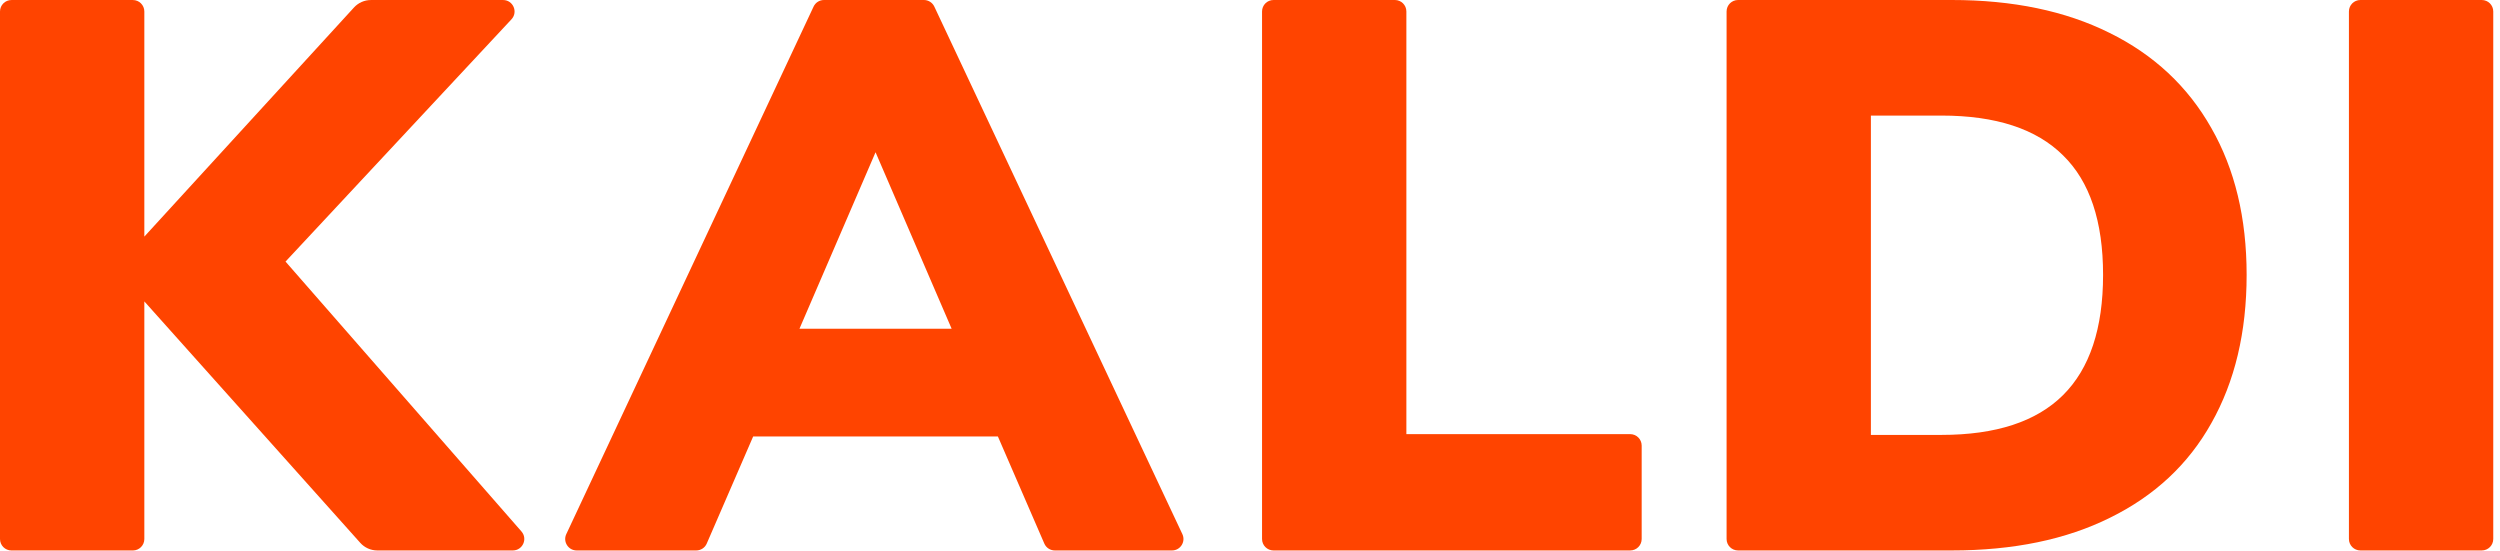
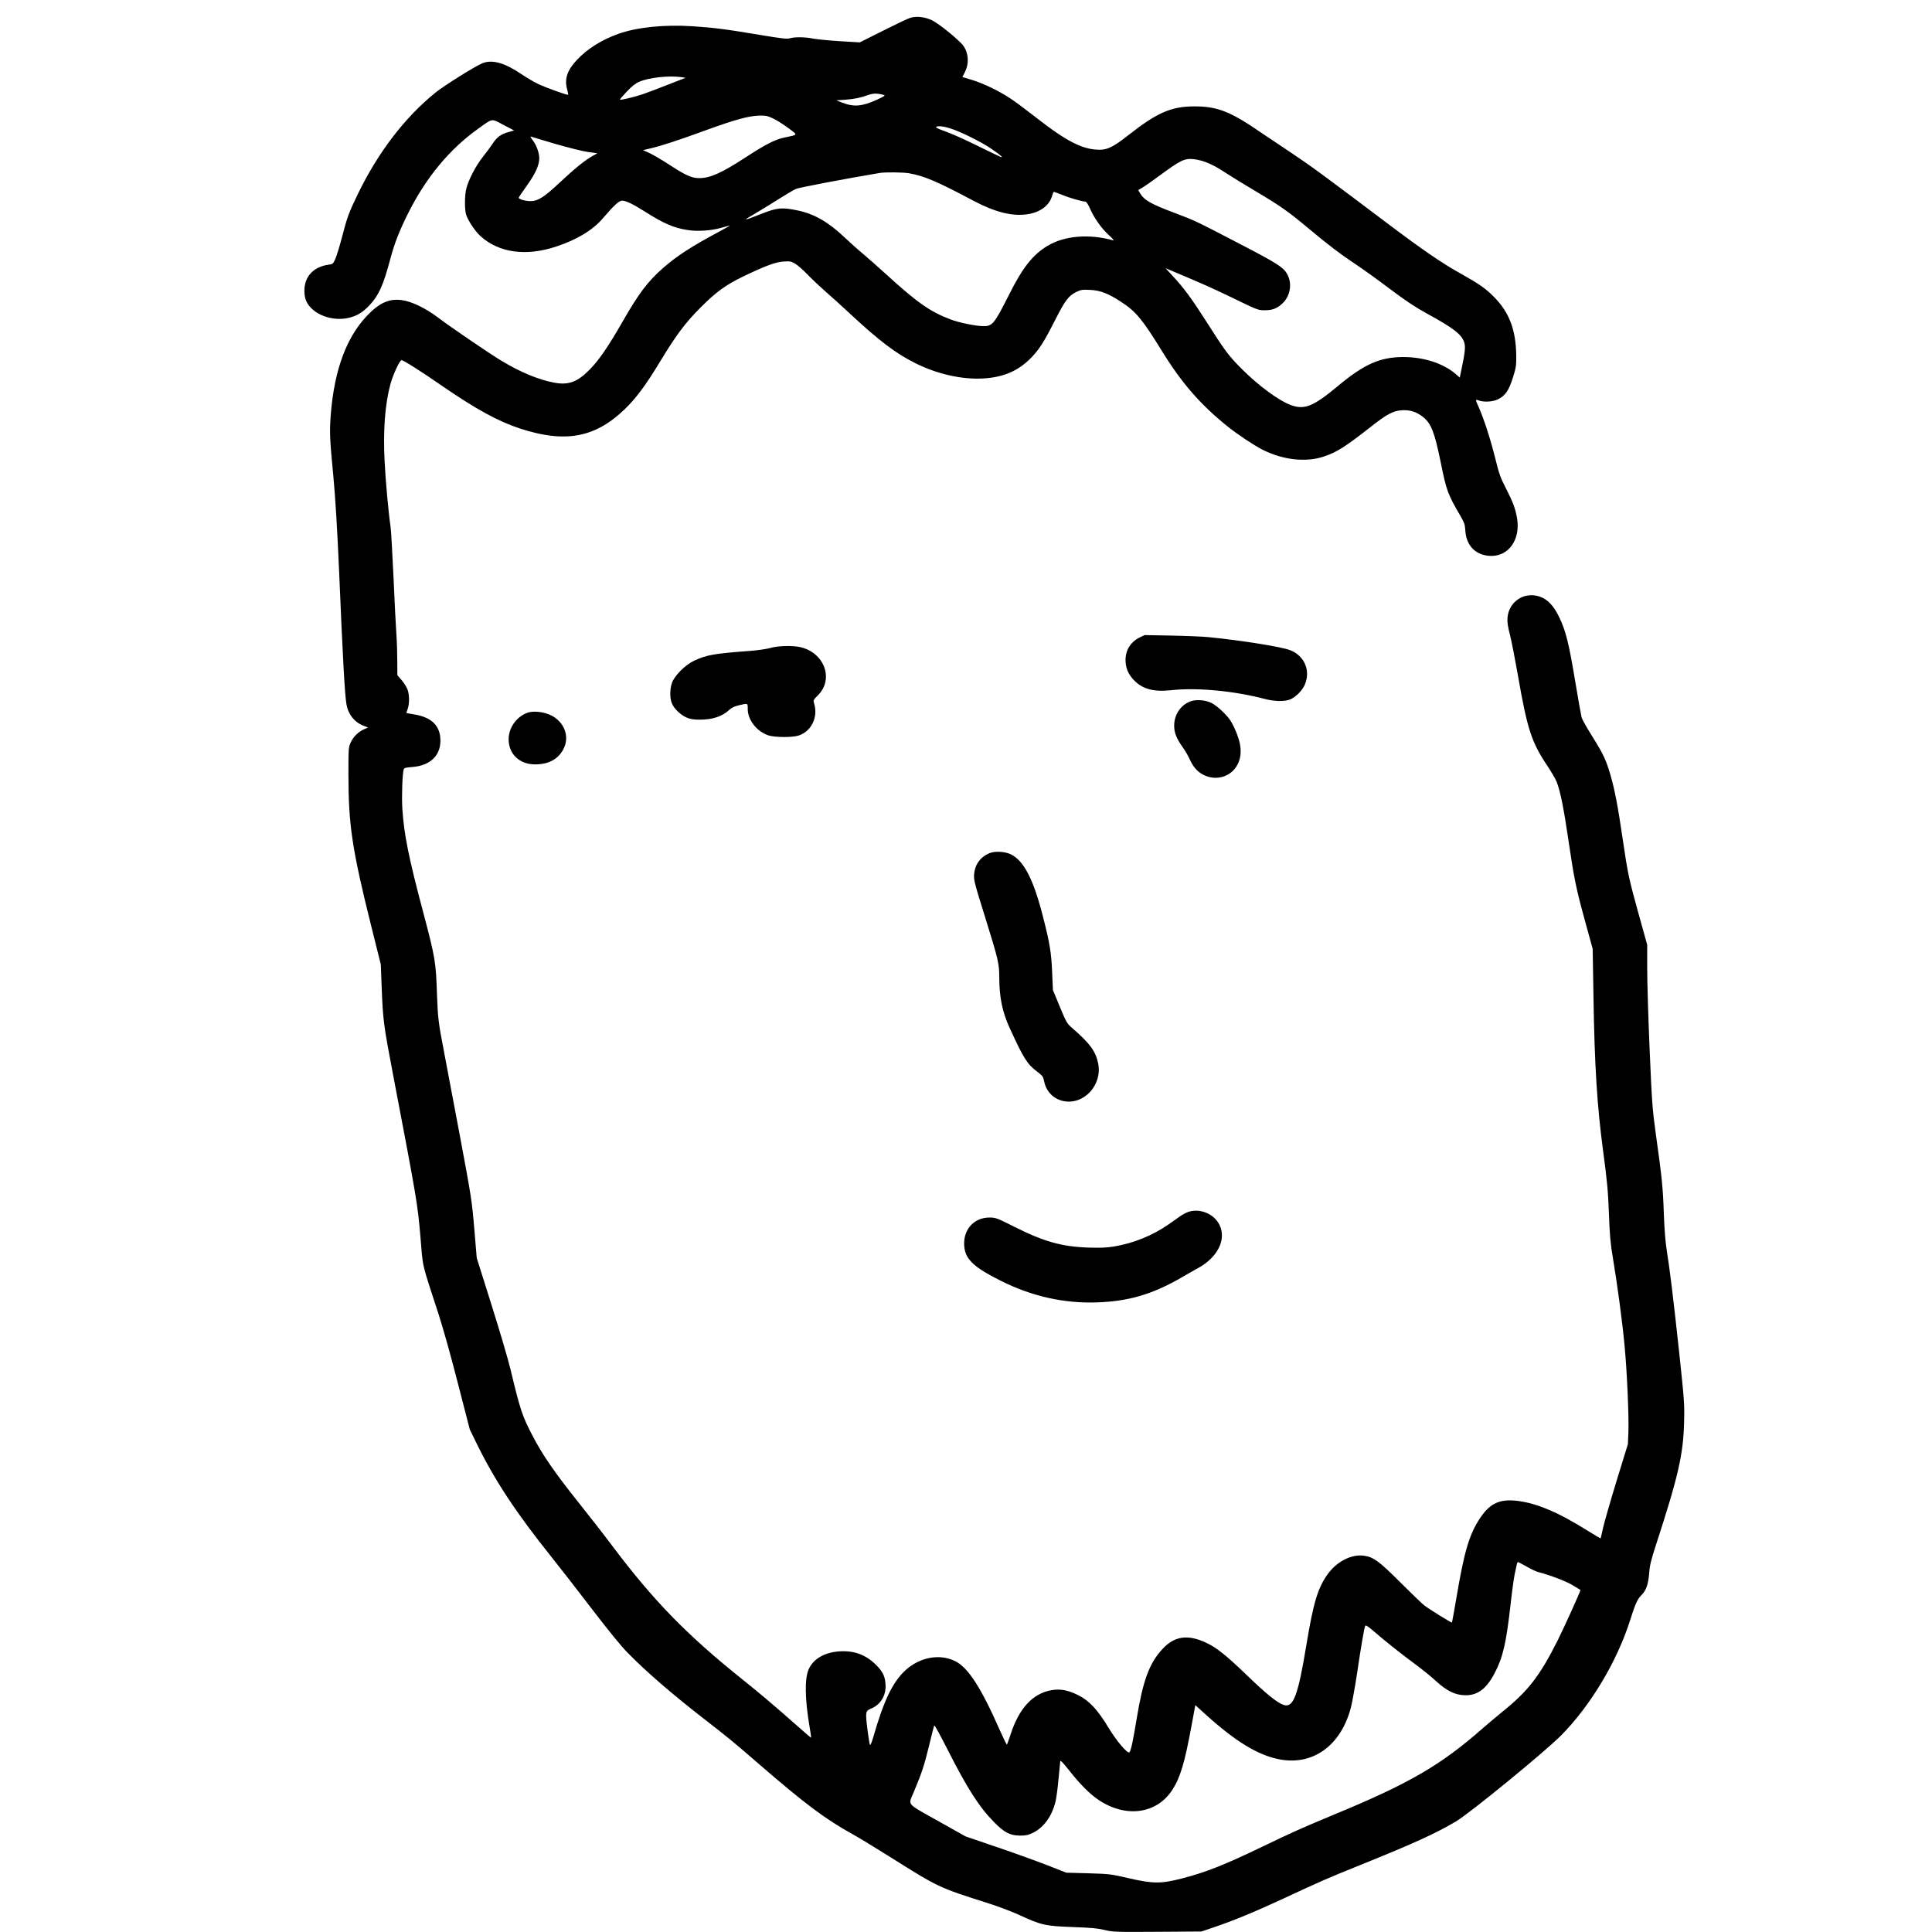
- <svg xmlns="http://www.w3.org/2000/svg" xmlns:xlink="http://www.w3.org/1999/xlink" viewBox="0 0 109 24">
-   <g transform="translate(-1470)">
-     <g style="mix-blend-mode:normal" transform="translate(1470)" fill="#f40">
-       <use xlink:href="#b" style="mix-blend-mode:normal" />
-       <use xlink:href="#c" style="mix-blend-mode:normal" />
-       <use xlink:href="#d" style="mix-blend-mode:normal" />
-       <use xlink:href="#e" style="mix-blend-mode:normal" />
-       <use xlink:href="#f" style="mix-blend-mode:normal" />
-     </g>
+ <svg xmlns="http://www.w3.org/2000/svg" version="1.0" width="1974pt" height="1974pt" viewBox="0 0 1974 1974" preserveAspectRatio="xMidYMid meet">
+   <g transform="translate(0,1974) scale(0.1,-0.1)" fill="#000000" stroke="none">
+     <path d="M9295 19556 c-22 -7 -146 -66 -275 -131 l-235 -118 -203 12 c-111 7 -233 19 -270 26 -80 17 -191 19 -241 4 -31 -9 -81 -3 -311 35 -351 59 -463 73 -688 88 -286 18 -564 -10 -754 -78 -173 -62 -318 -153 -425 -268 -97 -103 -127 -192 -99 -296 8 -30 13 -56 11 -58 -6 -7 -220 70 -300 107 -45 21 -122 66 -172 100 -177 120 -302 155 -404 115 -75 -31 -384 -224 -477 -298 -315 -254 -589 -612 -797 -1041 -91 -189 -107 -231 -161 -439 -24 -93 -55 -193 -68 -222 -23 -51 -26 -53 -73 -59 -151 -22 -243 -122 -243 -265 0 -42 7 -80 19 -106 62 -137 268 -215 445 -169 80 21 135 56 203 128 94 101 140 203 212 475 43 160 91 283 182 465 181 362 422 653 715 862 152 109 131 106 258 39 l109 -57 -59 -17 c-75 -20 -116 -50 -162 -120 -20 -30 -65 -91 -100 -135 -71 -90 -144 -230 -167 -320 -19 -75 -19 -220 -1 -273 23 -64 93 -168 147 -216 189 -170 465 -207 772 -105 213 70 374 168 479 291 110 129 163 178 194 178 38 0 110 -34 225 -107 198 -126 301 -171 442 -193 98 -16 236 -8 337 20 41 12 84 23 95 26 11 3 -34 -24 -100 -59 -290 -155 -438 -251 -580 -375 -158 -139 -249 -260 -419 -557 -143 -249 -239 -389 -331 -481 -126 -128 -216 -161 -362 -134 -157 29 -345 107 -533 220 -123 73 -536 355 -662 451 -107 80 -230 143 -323 165 -135 31 -237 -1 -356 -113 -240 -226 -375 -580 -411 -1069 -11 -166 -8 -238 27 -599 21 -218 42 -569 60 -985 36 -864 58 -1265 75 -1357 18 -103 82 -183 174 -218 l47 -18 -43 -19 c-58 -26 -106 -73 -134 -133 -23 -49 -24 -57 -24 -325 0 -517 37 -765 230 -1540 l101 -405 9 -240 c13 -331 20 -380 115 -880 244 -1278 252 -1326 280 -1654 29 -342 6 -245 190 -811 42 -129 130 -444 195 -700 l120 -465 75 -154 c183 -371 397 -696 761 -1151 77 -96 261 -332 408 -525 170 -222 305 -388 370 -453 189 -193 448 -417 776 -672 255 -198 303 -237 560 -460 475 -411 681 -566 967 -724 56 -31 231 -137 388 -236 480 -302 492 -308 973 -460 106 -33 252 -88 325 -121 241 -111 272 -118 572 -129 170 -6 240 -12 310 -29 87 -21 108 -22 540 -19 l450 3 115 39 c197 65 434 163 735 303 355 166 444 205 800 348 522 211 746 313 950 434 141 83 897 702 1071 875 302 303 576 759 710 1183 53 168 74 214 117 257 47 48 67 105 77 219 6 84 19 135 68 287 229 703 281 928 289 1260 5 186 2 220 -51 720 -61 563 -95 841 -127 1040 -13 82 -23 210 -29 370 -9 265 -19 365 -80 800 -37 270 -41 316 -65 875 -14 325 -25 698 -25 831 l0 241 -86 309 c-102 369 -111 409 -164 769 -50 342 -81 502 -125 656 -45 154 -73 214 -188 398 -53 84 -101 170 -107 190 -5 20 -35 185 -65 366 -65 393 -98 525 -165 661 -56 116 -118 181 -197 208 -157 54 -315 -48 -330 -213 -4 -45 1 -86 26 -182 17 -68 53 -254 81 -414 95 -546 138 -679 301 -921 39 -59 82 -133 94 -163 36 -89 73 -271 121 -600 57 -388 76 -483 170 -826 l77 -280 8 -480 c11 -712 37 -1123 98 -1580 42 -313 51 -412 60 -645 8 -225 16 -308 41 -455 46 -276 97 -657 119 -895 25 -265 45 -718 39 -882 l-5 -123 -116 -376 c-63 -207 -125 -423 -138 -480 -12 -57 -23 -105 -24 -107 -2 -2 -70 38 -151 89 -277 172 -478 259 -665 289 -200 32 -306 -10 -409 -160 -117 -171 -168 -343 -250 -830 -23 -135 -43 -246 -45 -248 -5 -5 -237 139 -285 177 -25 20 -135 126 -245 236 -215 215 -273 257 -371 270 -126 17 -277 -60 -370 -191 -99 -139 -145 -290 -215 -714 -86 -525 -134 -653 -233 -620 -64 21 -172 107 -367 295 -217 209 -316 289 -422 339 -190 90 -326 71 -450 -63 -134 -145 -198 -318 -263 -711 -36 -222 -59 -328 -74 -344 -18 -19 -134 118 -215 253 -108 180 -197 276 -309 331 -103 52 -183 66 -272 51 -193 -34 -332 -185 -419 -454 -18 -53 -34 -100 -37 -102 -3 -3 -33 59 -68 137 -198 450 -329 652 -464 717 -158 77 -361 38 -506 -96 -130 -120 -222 -312 -330 -691 -14 -47 -27 -77 -31 -70 -9 18 -39 240 -39 291 0 52 6 61 51 80 97 40 154 135 147 246 -5 81 -27 128 -88 191 -106 109 -223 155 -373 148 -160 -8 -278 -76 -326 -187 -40 -94 -37 -303 10 -580 11 -63 18 -115 17 -116 -2 -2 -61 49 -133 113 -219 194 -394 343 -571 484 -567 454 -905 801 -1328 1363 -82 110 -242 315 -354 455 -233 292 -362 479 -462 673 -105 201 -124 259 -225 680 -25 104 -113 401 -195 661 l-149 473 -25 299 c-25 290 -29 319 -150 964 -69 366 -143 759 -165 874 -50 257 -58 323 -66 551 -11 338 -18 379 -140 840 -150 564 -197 799 -214 1060 -8 128 0 360 14 404 4 15 21 19 86 24 182 14 288 113 289 268 0 153 -88 241 -271 270 -41 7 -75 13 -76 13 -1 1 4 20 12 41 19 53 19 141 0 197 -9 25 -36 69 -60 97 l-45 53 -1 151 c0 84 -4 204 -9 267 -5 63 -18 322 -29 575 -12 253 -25 491 -31 528 -21 140 -50 459 -60 660 -17 320 4 590 60 796 27 96 94 241 113 241 19 0 196 -112 407 -258 351 -242 581 -368 805 -441 460 -150 765 -94 1067 197 119 115 216 245 368 497 158 261 253 388 405 540 163 164 259 233 440 321 230 110 328 146 412 152 64 4 77 2 117 -22 25 -14 85 -67 133 -117 48 -50 129 -125 178 -168 50 -43 164 -146 255 -231 295 -274 463 -401 659 -499 225 -113 476 -170 696 -158 207 12 358 76 490 211 81 82 135 167 243 381 103 203 139 252 217 291 50 24 63 26 143 22 105 -5 185 -36 315 -121 153 -99 220 -181 415 -497 204 -332 394 -551 672 -775 103 -83 272 -195 360 -240 209 -105 442 -131 625 -70 137 46 214 95 499 318 147 115 211 149 296 155 84 6 152 -15 218 -67 85 -67 119 -155 182 -463 59 -293 72 -327 202 -550 40 -69 46 -87 50 -151 10 -158 113 -257 267 -257 179 0 296 170 262 381 -17 100 -40 164 -112 305 -60 116 -72 151 -113 317 -47 190 -116 402 -167 516 -36 79 -36 83 -1 70 50 -20 143 -15 195 10 76 37 112 88 154 220 33 104 36 126 35 221 -2 266 -69 446 -227 606 -87 88 -150 132 -350 244 -183 102 -385 241 -720 493 -667 503 -800 601 -995 731 -113 75 -256 171 -318 213 -310 214 -445 267 -682 266 -235 -1 -379 -64 -675 -297 -144 -114 -209 -146 -289 -146 -171 0 -337 84 -646 326 -96 75 -215 164 -265 197 -117 78 -282 157 -399 192 l-93 28 25 49 c51 99 36 223 -37 296 -87 87 -240 207 -301 236 -75 35 -161 44 -225 22z m-2335 -604 l45 -7 -185 -72 c-102 -40 -217 -84 -257 -97 -80 -27 -222 -61 -228 -54 -3 3 28 39 68 81 50 53 88 84 127 101 96 43 305 66 430 48z m2069 -182 c20 -5 10 -12 -65 -47 -156 -71 -238 -78 -359 -32 l-60 24 90 6 c100 8 153 19 235 48 53 19 93 19 159 1z m-1129 -241 c35 -16 104 -60 154 -97 101 -75 104 -67 -38 -97 -99 -21 -194 -70 -401 -205 -243 -158 -360 -210 -471 -210 -75 0 -137 27 -296 131 -76 50 -170 105 -208 123 l-70 32 77 18 c108 25 288 84 553 181 316 115 452 152 565 154 59 1 81 -4 135 -30z m1806 -100 c103 -31 321 -139 423 -209 98 -67 132 -98 90 -81 -13 5 -123 58 -245 118 -121 60 -266 124 -322 143 -99 34 -113 50 -46 50 18 0 63 -9 100 -21z m-4033 -159 c139 -40 279 -75 335 -83 l96 -13 -55 -31 c-75 -42 -179 -127 -331 -269 -160 -150 -220 -188 -297 -189 -54 0 -121 19 -121 35 0 4 38 61 85 126 86 121 125 207 125 278 0 53 -28 132 -65 180 -19 25 -29 43 -22 41 7 -3 119 -36 250 -75z m6643 -185 c71 -27 126 -57 229 -125 39 -26 170 -106 293 -179 247 -147 322 -200 527 -371 211 -176 320 -259 477 -364 79 -52 240 -168 359 -258 160 -120 257 -185 370 -247 282 -154 366 -219 390 -302 14 -44 7 -104 -29 -275 l-17 -82 -40 35 c-128 111 -326 175 -540 175 -234 -1 -397 -73 -660 -292 -253 -211 -344 -249 -480 -201 -124 44 -332 196 -506 370 -137 137 -173 186 -363 485 -146 229 -233 348 -341 463 l-76 83 68 -29 c305 -128 409 -174 628 -280 242 -118 251 -121 316 -121 78 0 125 17 178 66 80 71 105 193 60 289 -38 80 -92 116 -499 327 -450 234 -446 232 -660 313 -244 92 -310 130 -353 203 l-17 30 42 25 c24 14 99 66 168 117 220 163 262 183 354 174 33 -3 88 -16 122 -29z m-3030 -115 c158 -28 281 -80 664 -283 216 -114 389 -158 541 -137 135 18 232 90 259 190 6 22 14 40 18 40 4 0 41 -14 81 -30 75 -31 210 -70 241 -70 10 0 26 -25 45 -67 43 -99 117 -204 193 -274 37 -33 58 -58 47 -55 -247 69 -500 48 -672 -56 -150 -90 -253 -220 -389 -491 -158 -313 -174 -332 -275 -329 -79 2 -240 36 -323 67 -211 79 -344 172 -669 469 -76 69 -180 161 -230 203 -51 42 -133 116 -184 164 -169 161 -315 244 -484 279 -159 33 -207 29 -367 -34 -193 -76 -201 -76 -77 -4 61 35 172 104 248 152 76 48 157 96 180 106 32 14 510 105 857 163 52 9 239 7 296 -3z m6310 -14235 c43 -25 95 -50 114 -55 139 -38 287 -94 355 -135 44 -26 81 -48 83 -50 5 -5 -160 -369 -233 -516 -182 -363 -303 -519 -565 -729 -58 -47 -145 -121 -195 -164 -432 -381 -757 -570 -1531 -889 -292 -121 -447 -190 -709 -317 -400 -193 -588 -268 -835 -332 -218 -56 -297 -56 -550 2 -179 42 -192 43 -410 50 l-225 6 -199 78 c-109 42 -340 126 -515 185 l-316 108 -285 160 c-326 183 -302 154 -244 292 80 190 107 271 155 468 27 113 52 210 55 214 3 5 62 -102 131 -238 207 -409 326 -594 483 -754 102 -103 161 -133 260 -134 63 0 85 5 135 29 110 55 192 167 229 316 9 36 23 139 31 230 9 91 17 174 18 184 1 14 28 -13 92 -94 110 -141 215 -245 303 -303 279 -184 591 -140 750 105 82 126 127 279 197 660 l38 206 106 -96 c302 -273 528 -412 744 -456 350 -72 642 139 742 537 13 54 40 205 60 335 40 273 74 471 84 490 6 10 30 -6 87 -55 125 -108 268 -221 417 -332 76 -56 171 -132 211 -170 119 -110 206 -152 313 -152 124 0 214 70 296 229 85 164 117 307 162 707 14 127 33 262 41 300 8 39 17 82 21 98 3 15 9 27 13 27 3 0 42 -20 86 -45z" />
+     <path d="M11645 13227 c-92 -45 -144 -127 -145 -228 0 -78 24 -140 77 -199 89 -99 205 -132 391 -112 262 29 643 -7 957 -90 98 -26 205 -27 258 -4 58 25 122 90 148 149 63 145 -3 299 -152 355 -96 35 -495 99 -829 132 -58 6 -229 13 -380 16 l-275 5 -50 -24z" />
+     <path d="M7870 13119 c-36 -10 -126 -23 -200 -29 -377 -28 -451 -41 -580 -102 -92 -44 -200 -153 -225 -227 -22 -66 -22 -155 0 -207 22 -55 89 -119 149 -145 38 -16 71 -22 131 -22 133 -1 236 33 305 99 26 24 53 37 100 48 93 22 90 23 90 -38 0 -113 93 -231 212 -270 67 -21 247 -22 309 -1 130 44 199 187 158 325 -11 36 -10 38 39 87 166 166 63 439 -186 492 -82 17 -227 13 -302 -10z" />
+     <path d="M12164 12574 c-101 -37 -167 -136 -167 -249 0 -71 23 -129 87 -220 25 -34 56 -88 70 -119 35 -79 76 -127 135 -159 131 -72 291 -26 356 103 51 101 40 217 -35 377 -31 67 -55 100 -112 157 -42 42 -94 82 -123 95 -63 30 -155 36 -211 15z" />
+     <path d="M5400 12461 c-117 -36 -204 -153 -203 -276 0 -149 111 -255 269 -255 136 0 231 49 287 149 81 144 1 318 -170 371 -66 20 -138 24 -183 11z" />
+     <path d="M10116 11025 c-96 -37 -155 -115 -163 -218 -5 -58 3 -88 116 -450 130 -418 141 -464 141 -602 0 -204 31 -355 107 -520 142 -310 177 -367 281 -445 55 -42 60 -49 71 -101 21 -102 96 -178 196 -199 209 -43 401 165 355 386 -25 122 -84 203 -258 354 -62 54 -64 58 -134 225 l-70 170 -8 185 c-8 193 -24 293 -91 554 -97 386 -196 580 -329 646 -57 29 -159 36 -214 15z" />
+     <path d="M12137 7356 c-21 -8 -55 -26 -75 -40 -20 -14 -75 -53 -122 -86 -162 -113 -359 -193 -558 -226 -73 -12 -137 -15 -262 -11 -270 9 -456 61 -759 214 -178 89 -188 93 -251 93 -152 0 -261 -113 -259 -269 2 -150 85 -233 380 -380 315 -157 642 -230 979 -218 324 11 569 84 865 256 55 32 130 75 167 95 199 109 290 291 219 439 -56 116 -203 176 -324 133z" />
  </g>
-   <defs>
-     <path id="b" d="M22.735 23.171c.283.323.053.829-.376.829h-5.907c-.285 0-.556-.121-.745-.333l-9.414-10.526v10.36c0 .276-.224.5-.5.5h-5.293c-.276 0-.5-.224-.5-.5v-23c0-.276.224-.5.5-.5h5.293c.276 0 .5.224.5.5v9.815l9.141-9.99c.19-.207.457-.325.738-.325h5.762c.437 0 .664.521.366.841l-9.851 10.563 10.287 11.767z" />
-     <path id="c" d="M45.991 24c-.199 0-.38-.118-.459-.301l-2.024-4.669h-10.67l-2.024 4.669c-.079.183-.259.301-.459.301h-5.212c-.366 0-.608-.381-.453-.712l10.782-23c.082-.176.259-.288.453-.288h4.358c.194 0 .37.112.453.287l10.815 23c.156.332-.086.713-.452.713h-5.108zm-11.135-9.668h6.635l-3.317-7.694-3.317 7.694z" />
-     <path id="d" d="M55.525 24c-.276 0-.5-.224-.5-.5v-23c0-.276.224-.5.5-.5h5.293c.276 0 .5.224.5.5v18.428h9.759c.276 0 .5.224.5.5v4.072c0 .276-.224.5-.5.5h-15.552z" />
-     <path id="e" d="M75.279.5c0-.276.224-.5.5-.5h9.315c2.667 0 4.959.477 6.874 1.43 1.938.953 3.42 2.338 4.446 4.153 1.026 1.793 1.539 3.926 1.539 6.4 0 2.496-.513 4.652-1.539 6.468-1.003 1.793-2.474 3.166-4.412 4.119-1.915.953-4.218 1.43-6.908 1.43h-9.315c-.276 0-.5-.224-.5-.5v-23zm9.37 18.462c2.371 0 4.138-.579 5.301-1.736 1.163-1.157 1.744-2.905 1.744-5.242 0-2.338-.581-4.074-1.744-5.209-1.163-1.157-2.93-1.736-5.301-1.736h-3.078v13.923h3.078z" />
-     <path id="f" d="M102.913 24c-.276 0-.5-.224-.5-.5v-23c0-.276.224-.5.5-.5h5.293c.276 0 .5.224.5.5v23c0 .276-.224.5-.5.5h-5.293z" />
-   </defs>
</svg>
